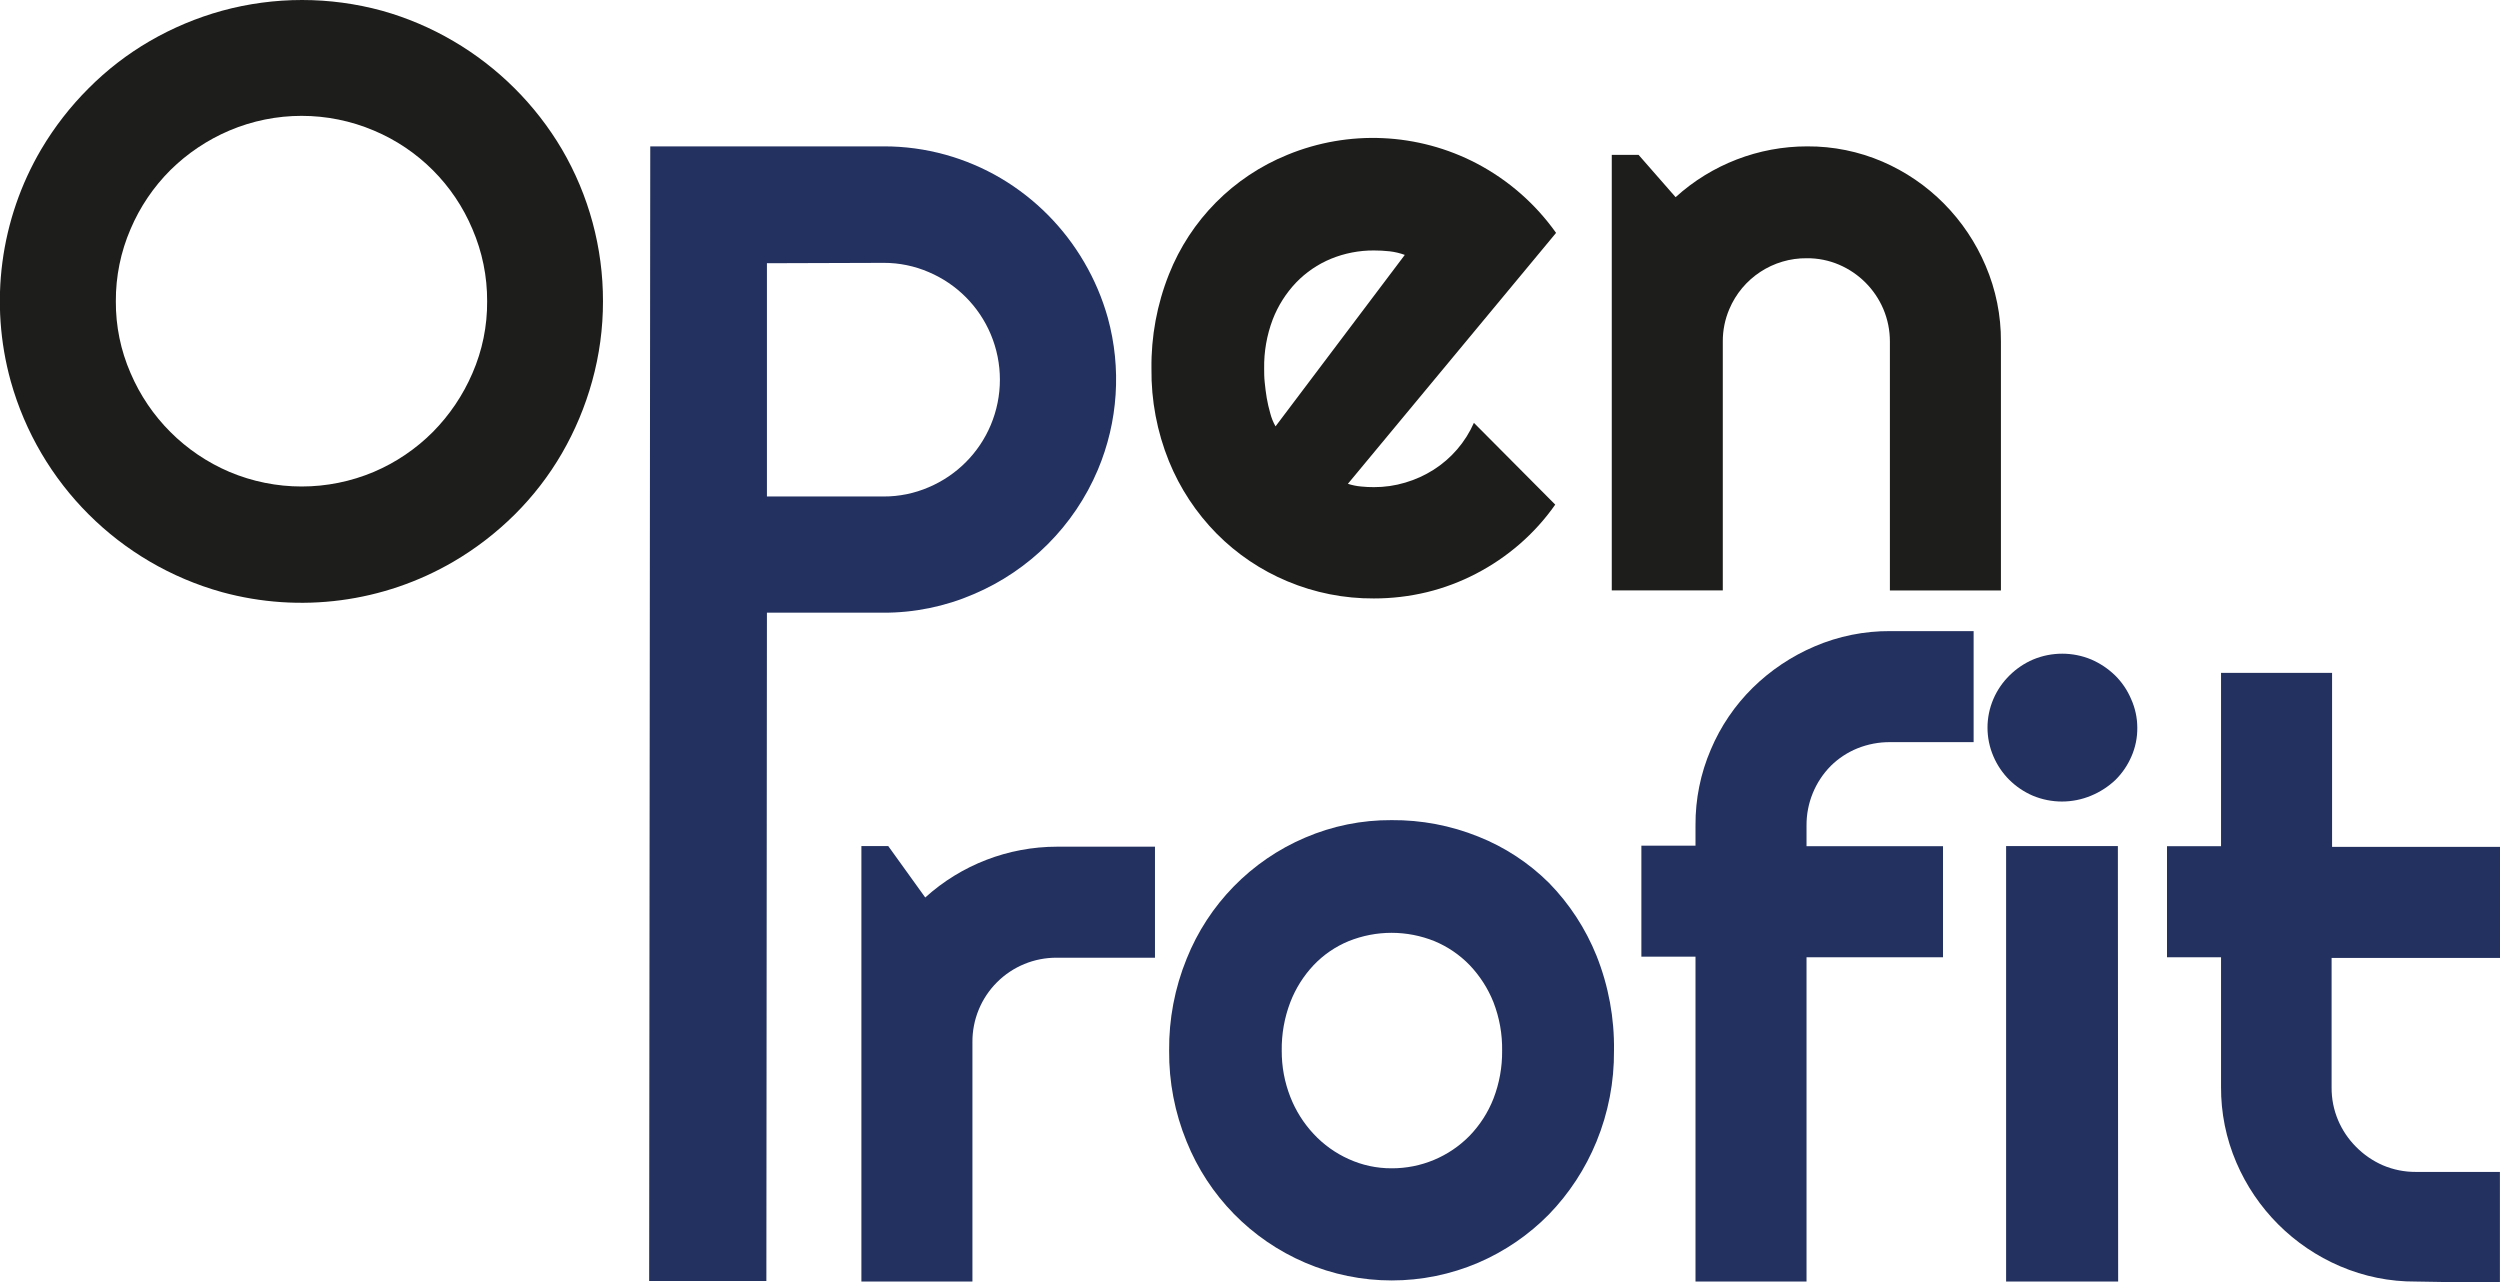
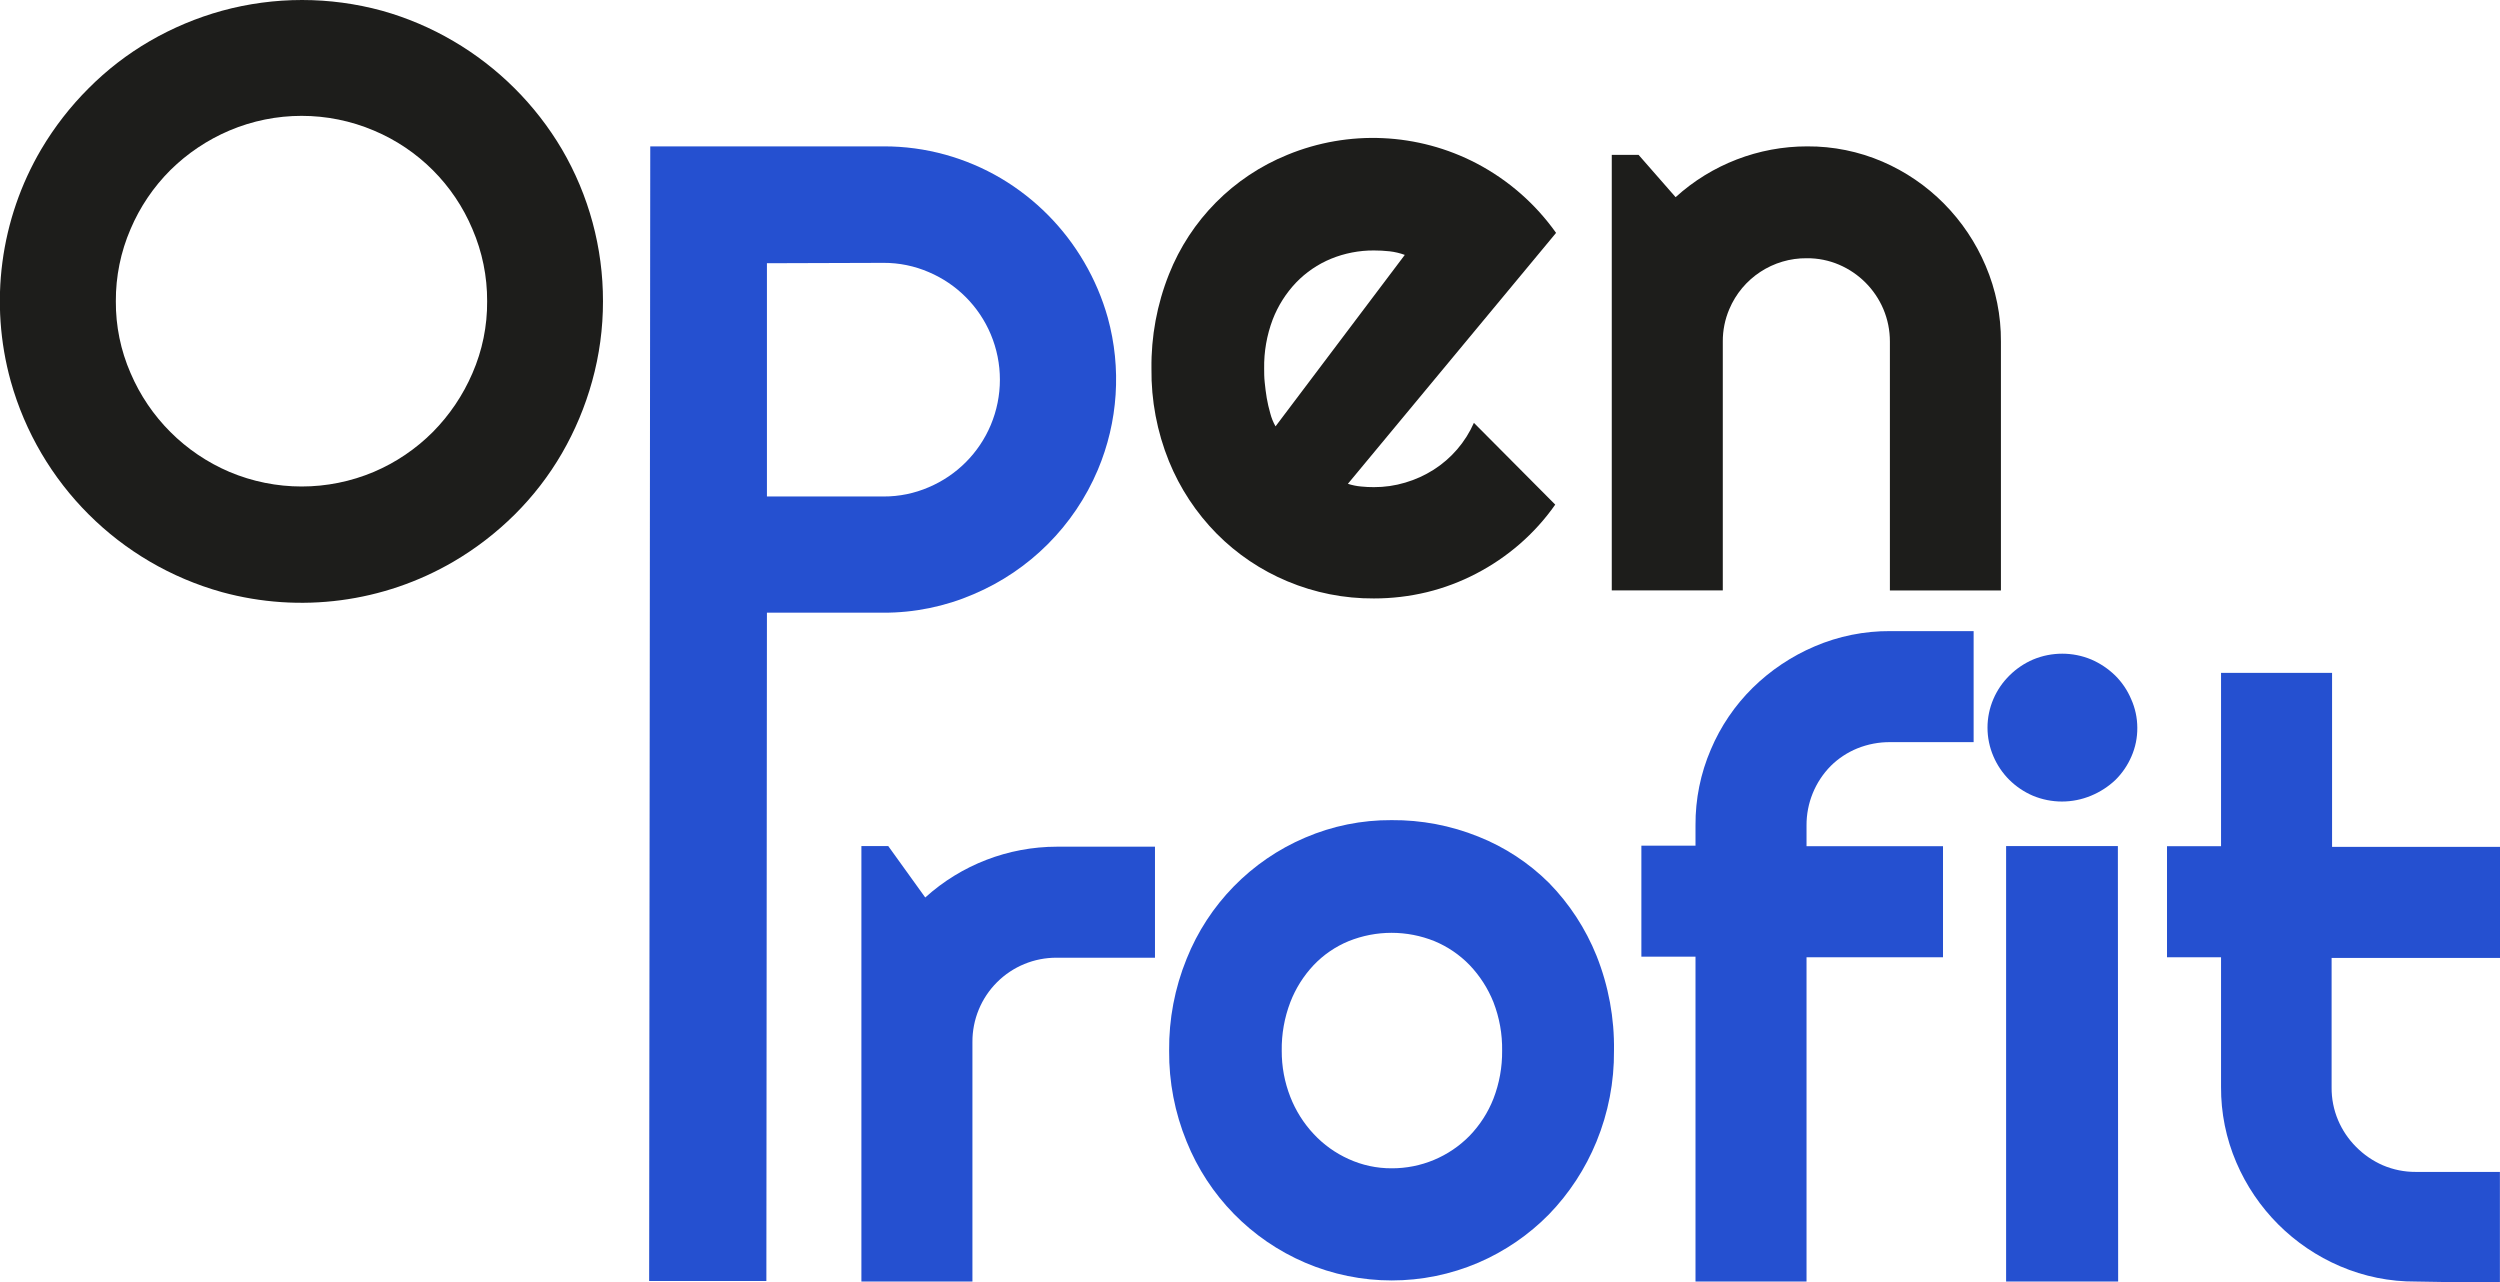
<svg xmlns="http://www.w3.org/2000/svg" id="Слой_1" data-name="Слой 1" viewBox="0 0 270.2 138.51">
  <defs>
    <style>
      .cls-1 {
        fill: #1d1d1b;
      }

      .cls-2 {
-         fill: #233160;
+         fill: #2550d0;
      }
    </style>
  </defs>
  <g>
    <path class="cls-1" d="M65.17,32.56A32.11,32.11,0,0,1,64,41.2,33.3,33.3,0,0,1,60.73,49a31.89,31.89,0,0,1-5.1,6.61A33.22,33.22,0,0,1,49,60.71,32.58,32.58,0,0,1,24,64,32.85,32.85,0,0,1,1.16,41.2a32.38,32.38,0,0,1,3.3-25.07A33.22,33.22,0,0,1,9.58,9.54a31.89,31.89,0,0,1,6.61-5.1A33.3,33.3,0,0,1,24,1.16a32.79,32.79,0,0,1,17.29,0A32.59,32.59,0,0,1,49,4.44,33,33,0,0,1,60.73,16.13a32.41,32.41,0,0,1,4.44,16.43Zm-12.52,0a19.43,19.43,0,0,0-1.59-7.8A19.93,19.93,0,0,0,40.41,14.11a20,20,0,0,0-15.62,0,20.5,20.5,0,0,0-6.38,4.28,20.11,20.11,0,0,0-4.3,6.37,19.43,19.43,0,0,0-1.59,7.8,19.1,19.1,0,0,0,1.59,7.76A20.27,20.27,0,0,0,24.79,51a20.09,20.09,0,0,0,15.62,0,20.14,20.14,0,0,0,6.37-4.31,20.6,20.6,0,0,0,4.28-6.35A19.1,19.1,0,0,0,52.65,32.56Z" />
    <path class="cls-1" d="M145.68,52.29a6.43,6.43,0,0,0,1.41.29,13,13,0,0,0,1.4.07,11.63,11.63,0,0,0,3.39-.49,12.16,12.16,0,0,0,3.05-1.38,11.51,11.51,0,0,0,4.37-5.08l8.79,8.84a23.58,23.58,0,0,1-3.84,4.26A24.19,24.19,0,0,1,159.54,62a23.6,23.6,0,0,1-5.31,2,24.37,24.37,0,0,1-5.74.68,23.8,23.8,0,0,1-9.34-1.85,23.54,23.54,0,0,1-7.64-5.14,24.06,24.06,0,0,1-5.17-7.84,25.85,25.85,0,0,1-1.89-10,26.7,26.7,0,0,1,1.89-10.2,23.14,23.14,0,0,1,12.81-12.92,24.23,24.23,0,0,1,20.44.93,24.45,24.45,0,0,1,8.59,7.51Zm6.15-24.74a7.18,7.18,0,0,0-1.65-.39,15.26,15.26,0,0,0-1.69-.09,12.06,12.06,0,0,0-4.64.9,11.14,11.14,0,0,0-3.77,2.57,12.17,12.17,0,0,0-2.53,4,14.34,14.34,0,0,0-.92,5.3c0,.44,0,.94.06,1.49s.12,1.12.22,1.69a15.37,15.37,0,0,0,.38,1.65,5.62,5.62,0,0,0,.57,1.41Z" />
    <path class="cls-1" d="M186.2,63.81h-12V16.74h2.9l4,4.57a21.15,21.15,0,0,1,14.23-5.49,20.31,20.31,0,0,1,8.13,1.65A21.14,21.14,0,0,1,210.1,22a21.45,21.45,0,0,1,4.51,6.73,20.52,20.52,0,0,1,1.65,8.19v26.9h-12V36.91a9,9,0,0,0-.7-3.49,9.09,9.09,0,0,0-4.79-4.81,8.69,8.69,0,0,0-3.48-.7,9,9,0,0,0-8.39,5.51,8.77,8.77,0,0,0-.7,3.49Z" />
  </g>
  <g>
    <path class="cls-2" d="M82.83,138.45H70.16l.12-122.63H95.5a24.65,24.65,0,0,1,6.68.9,25,25,0,0,1,6,2.55,25.43,25.43,0,0,1,9,9.07,25.54,25.54,0,0,1,2.55,6,25.15,25.15,0,0,1-1.08,16.45,25.29,25.29,0,0,1-13.42,13.43,24.43,24.43,0,0,1-9.78,2H82.89Zm.06-110V53.66H95.5a12.17,12.17,0,0,0,4.88-1,12.61,12.61,0,0,0,6.7-6.72,12.65,12.65,0,0,0,0-9.81,12.61,12.61,0,0,0-6.7-6.72,12.17,12.17,0,0,0-4.88-1Z" />
    <path class="cls-2" d="M105.1,138.51h-12V91.44H96L100,97a21.25,21.25,0,0,1,14.24-5.49h10.59v12H114.2a9.06,9.06,0,0,0-9.1,9.1Z" />
    <path class="cls-2" d="M174.44,113.56a25.34,25.34,0,0,1-1.89,9.82,24.84,24.84,0,0,1-5.14,7.87,24,24,0,0,1-7.63,5.22,23.77,23.77,0,0,1-18.72,0,24,24,0,0,1-12.81-13.09,25.34,25.34,0,0,1-1.89-9.82,25.68,25.68,0,0,1,1.89-9.93,23.88,23.88,0,0,1,12.81-13.1,23.31,23.31,0,0,1,9.34-1.89,24.55,24.55,0,0,1,9.38,1.78,22.75,22.75,0,0,1,7.63,5,24.18,24.18,0,0,1,5.14,7.87A26.62,26.62,0,0,1,174.44,113.56Zm-12.09,0a13.91,13.91,0,0,0-.94-5.25,12.57,12.57,0,0,0-2.57-4,11.36,11.36,0,0,0-3.8-2.59,12.41,12.41,0,0,0-9.28,0,11,11,0,0,0-3.78,2.59,12.29,12.29,0,0,0-2.52,4,14.11,14.11,0,0,0-.93,5.25,13.5,13.5,0,0,0,.93,5,12.55,12.55,0,0,0,2.52,4,11.75,11.75,0,0,0,3.78,2.71,11.08,11.08,0,0,0,4.64,1,11.73,11.73,0,0,0,8.44-3.52,12.2,12.2,0,0,0,2.57-4A14,14,0,0,0,162.35,113.56Z" />
    <path class="cls-2" d="M195.25,138.51h-12V103.4h-5.85v-12h5.85V89.2A20.39,20.39,0,0,1,184.91,81a20.62,20.62,0,0,1,4.52-6.66,21.69,21.69,0,0,1,6.7-4.48,20.44,20.44,0,0,1,8.18-1.65h9v12h-9a9.32,9.32,0,0,0-3.58.68,8.81,8.81,0,0,0-2.86,1.89,9.08,9.08,0,0,0-2.62,6.44v2.24H210v12H195.25Z" />
    <path class="cls-2" d="M231,78.65a7.54,7.54,0,0,1-.64,3.12,8,8,0,0,1-1.73,2.53A8.58,8.58,0,0,1,226,86a8.17,8.17,0,0,1-6.29,0,8.25,8.25,0,0,1-2.55-1.72,8.07,8.07,0,0,1-1.71-2.53,7.85,7.85,0,0,1,0-6.21A8,8,0,0,1,217.19,73a8.25,8.25,0,0,1,2.55-1.72,8.17,8.17,0,0,1,6.29,0A8.58,8.58,0,0,1,228.6,73a7.94,7.94,0,0,1,1.73,2.55A7.6,7.6,0,0,1,231,78.65Zm-2.07,59.86H216.82V91.44H228.9Z" />
    <path class="cls-2" d="M261.1,138.51a20.39,20.39,0,0,1-8.17-1.65,21.31,21.31,0,0,1-11.23-11.23,20.39,20.39,0,0,1-1.65-8.17v-14h-5.84v-12h5.84V72.72h12V91.53H270.2v12H252v14a8.91,8.91,0,0,0,.7,3.54,9.12,9.12,0,0,0,1.93,2.87,9.28,9.28,0,0,0,2.9,2,8.92,8.92,0,0,0,3.56.72h9.1v12Z" />
  </g>
</svg>
